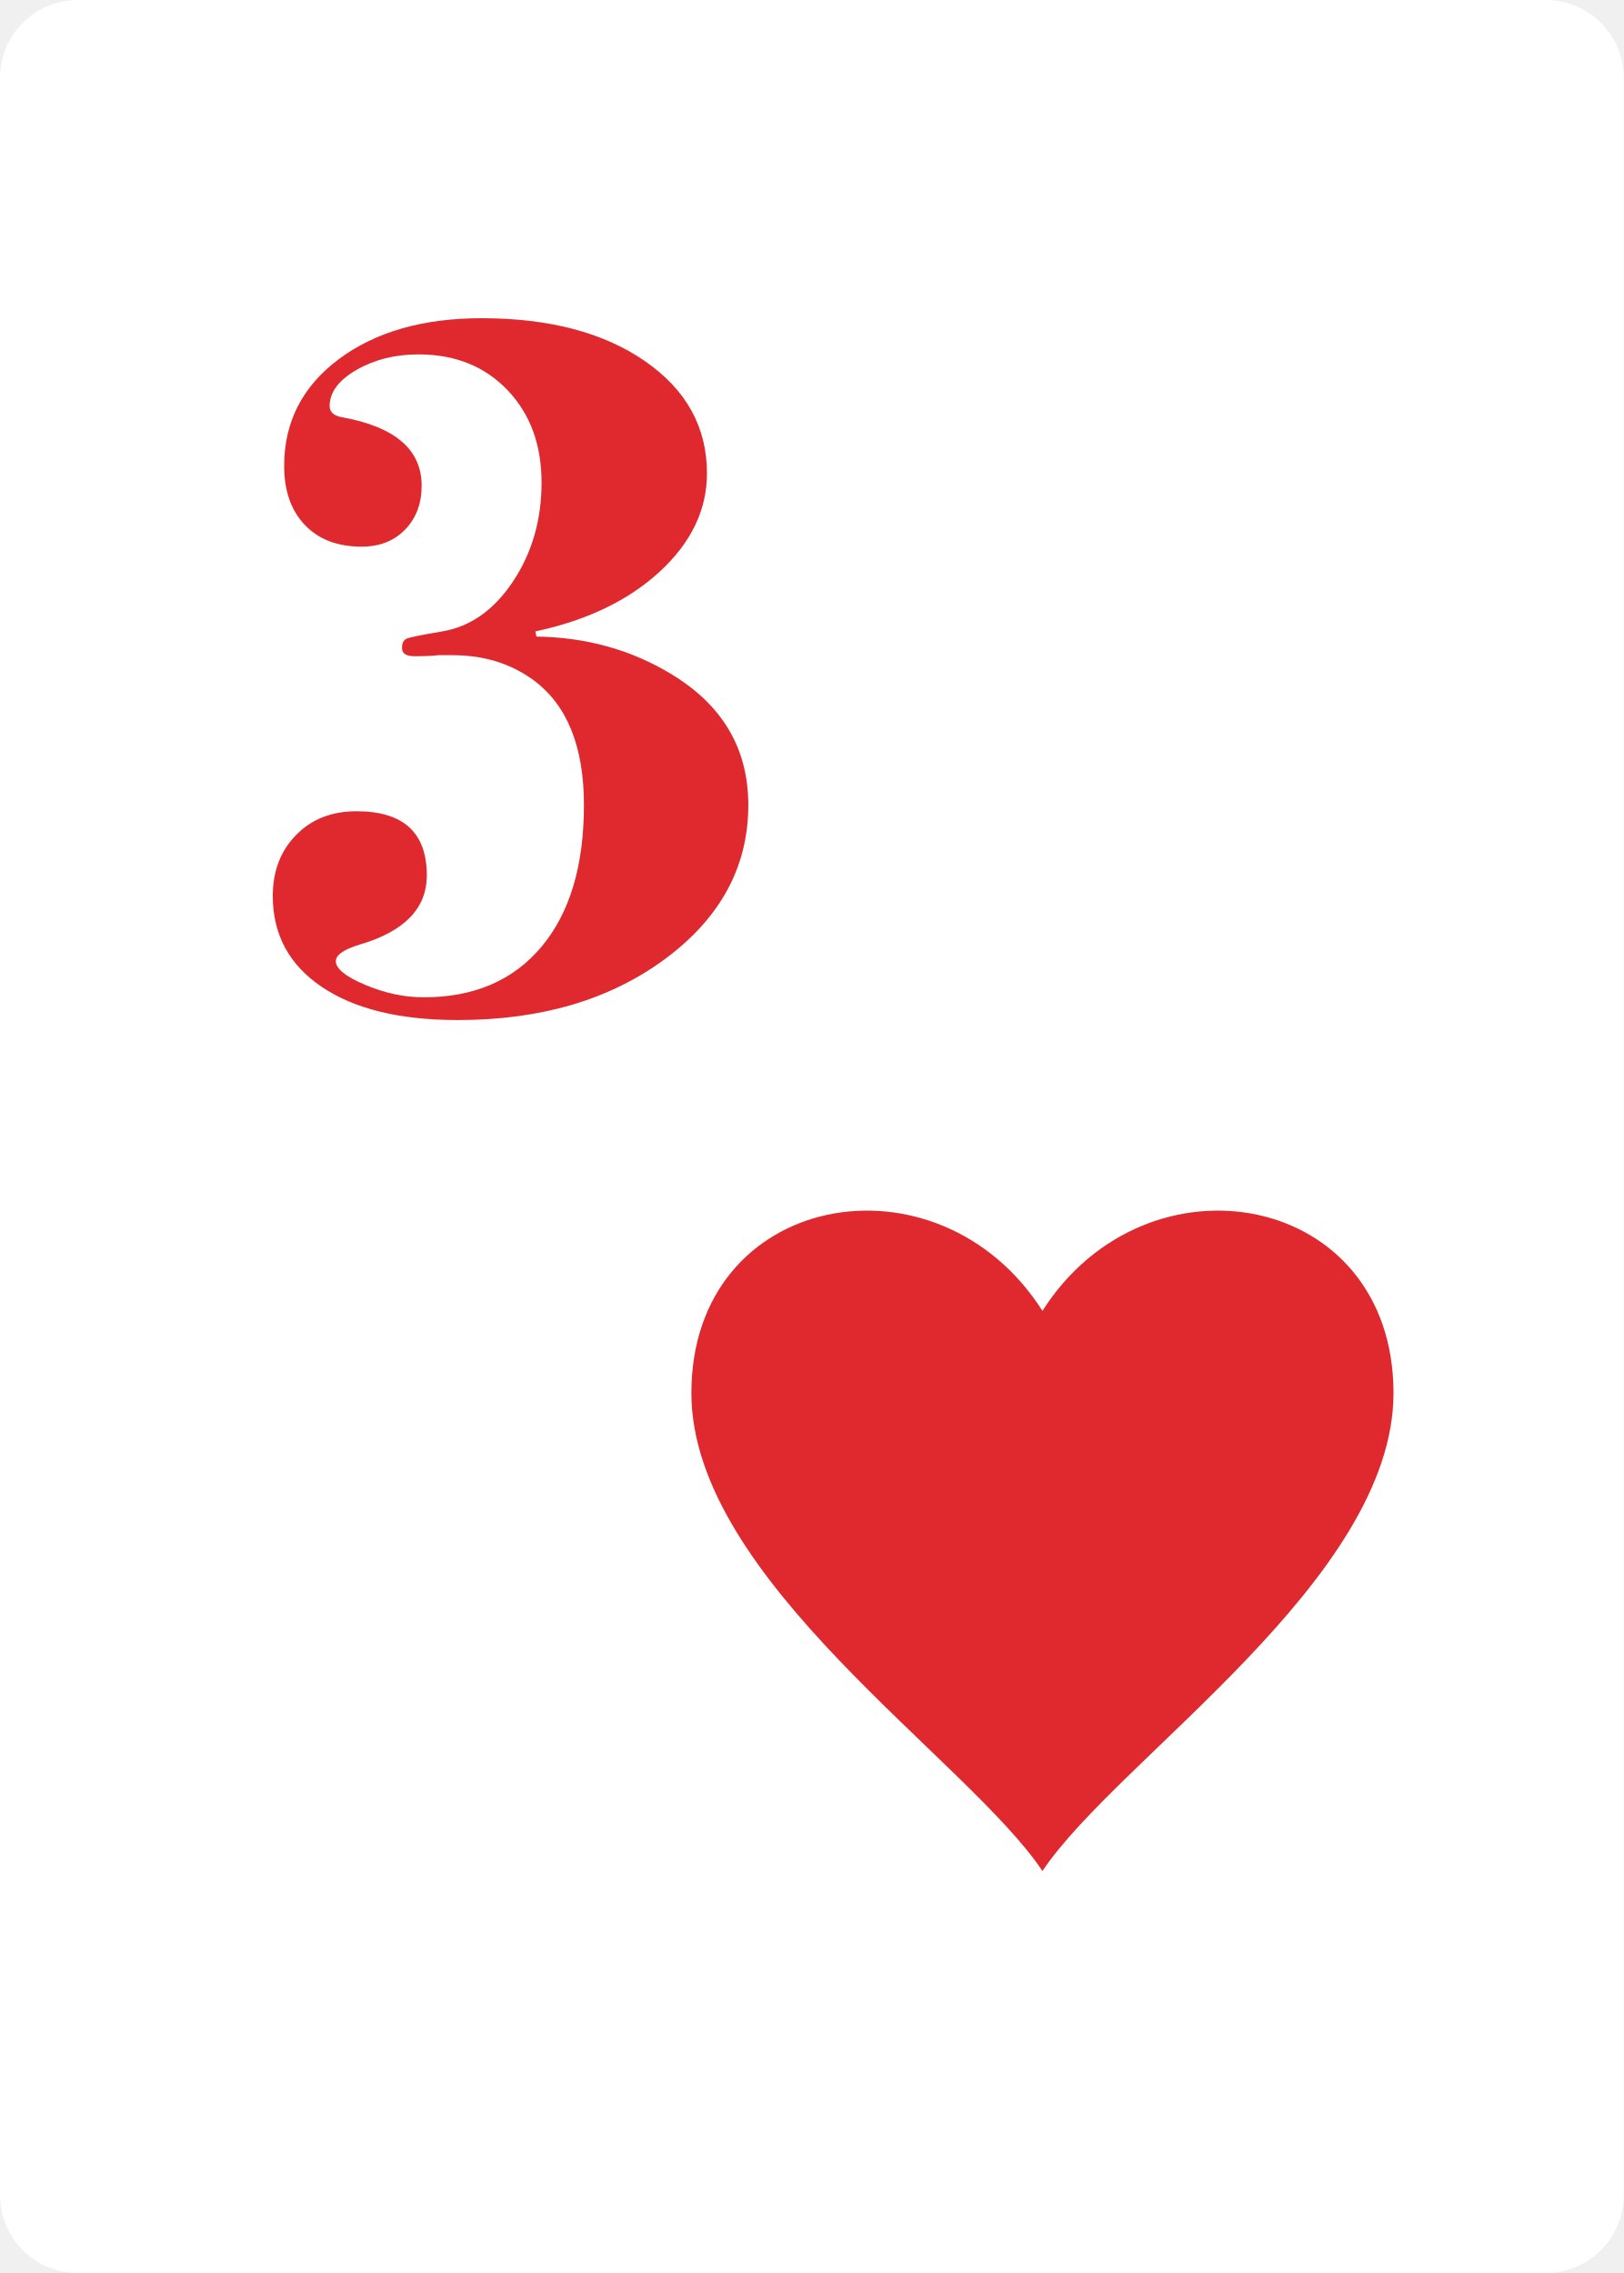
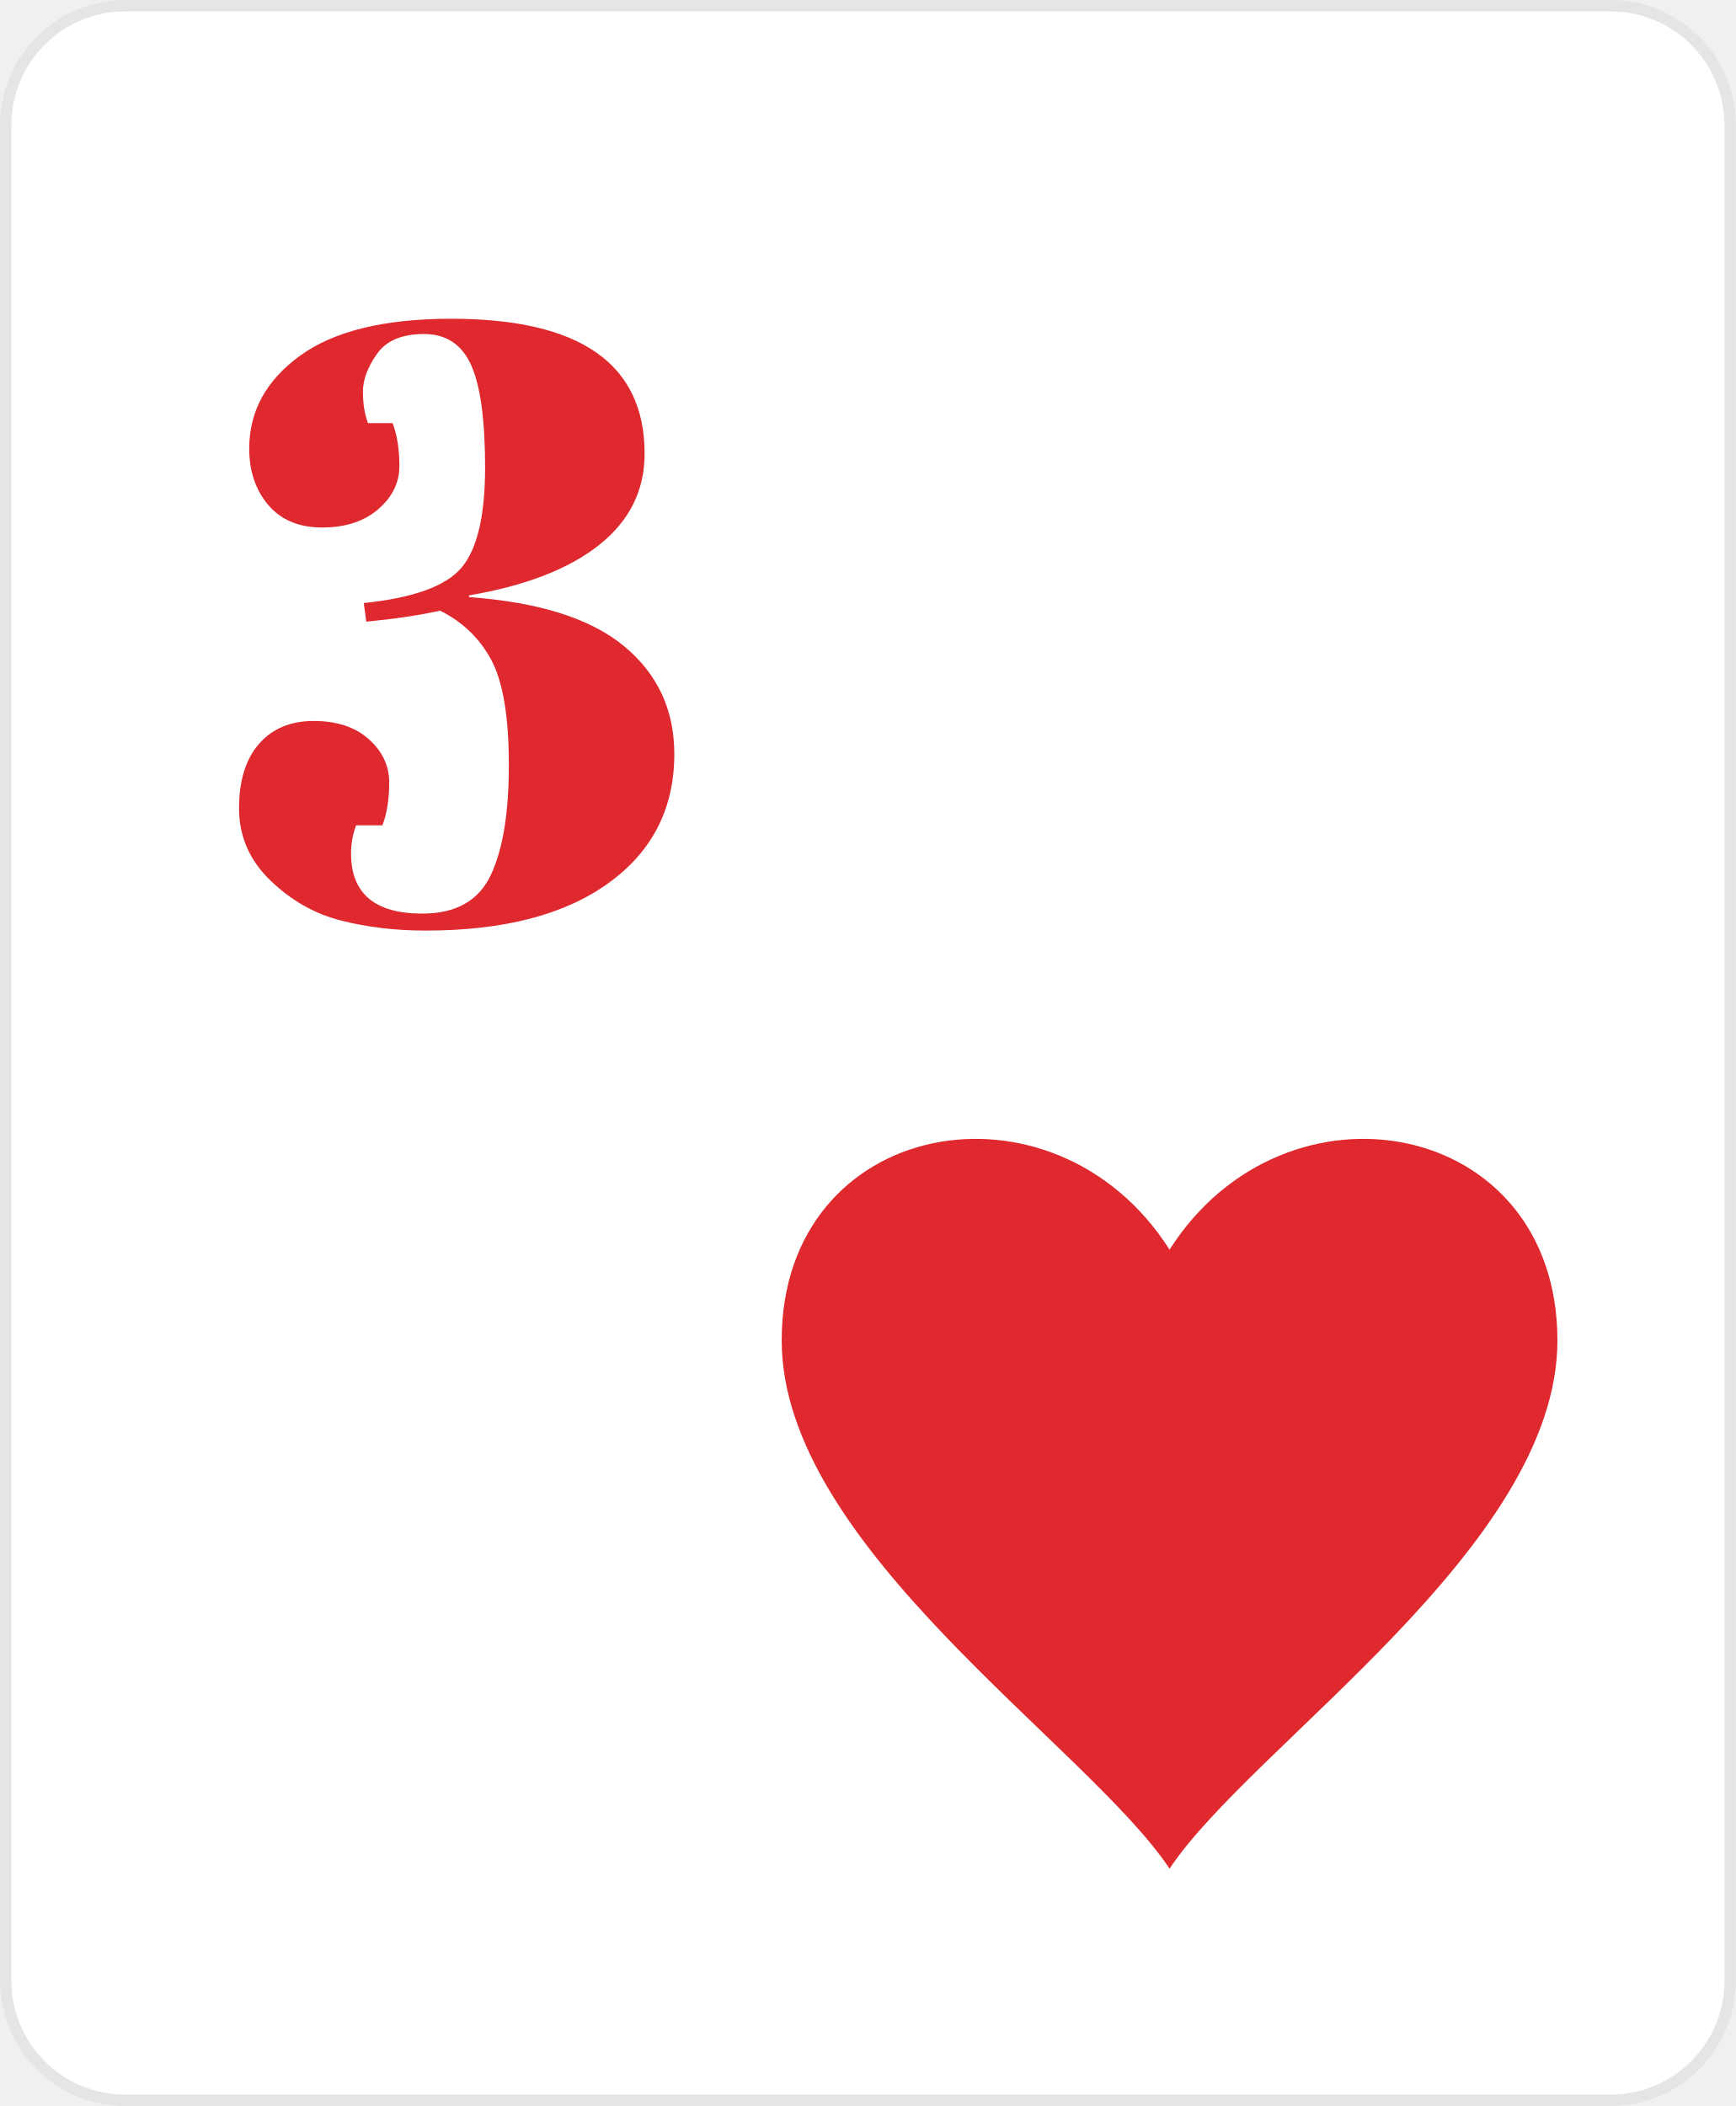
- <svg xmlns="http://www.w3.org/2000/svg" width="250" height="350" viewBox="0 0 250 350">
-   <rect width="250" height="350" rx="12" fill="#fff" />
+ <svg xmlns="http://www.w3.org/2000/svg" width="305" height="370" viewBox="0 0 305 370">
+   <rect x="1" y="1" width="303" height="368" rx="21" fill="#fff" stroke="#e5e5e5" stroke-width="2" />
  <g fill="#df292e">
-     <path d="M508 -195Q508 -106 428.0 -46.5Q348 13 227 13Q143 13 95.5 -19.0Q48 -51 48 -107Q48 -143 70.5 -166.0Q93 -189 129 -189Q197 -189 197 -127Q197 -79 132 -60Q109 -53 109 -44Q109 -33 137.5 -21.0Q166 -9 194 -9Q267 -9 308.0 -58.0Q349 -107 349 -195Q349 -280 300 -316Q267 -340 222 -340H208Q201 -339 185 -339Q173 -339 173 -347Q173 -354 177.5 -356.0Q182 -358 212 -363Q253 -370 280.5 -411.5Q308 -453 308 -507Q308 -562 275.0 -596.5Q242 -631 189 -631Q155 -631 129.0 -616.0Q103 -601 103 -581Q103 -572 116 -570Q192 -556 192 -504Q192 -478 176.0 -461.5Q160 -445 134 -445Q99 -445 79.0 -466.0Q59 -487 59 -523Q59 -587 112.0 -626.5Q165 -666 250 -666Q348 -666 408.0 -624.5Q468 -583 468 -516Q468 -463 422.5 -421.0Q377 -379 302 -363L303 -358Q375 -357 433 -322Q508 -277 508 -195Z" transform="matrix(0.159159 0 0 0.159159 34.360 155.000)" />
-     <path d="M50 94C40 79 3 55 3 30C3 3 36 -3 50 19C64 -3 97 3 97 30C97 55 60 79 50 94Z" transform="translate(103 180) scale(1.15)" />
+     <path d="M280 -711Q508 -711 508 -552Q508 -487 454.5 -444.5Q401 -402 301 -385V-383Q425 -374 484.0 -325.0Q543 -276 543 -198Q543 -102 465.5 -46.0Q388 10 250 10Q196 10 149.5 -2.0Q103 -14 66.5 -49.5Q30 -85 30.0 -134.0Q30 -183 53.5 -210.0Q77 -237 118.0 -237.0Q159 -237 183.0 -215.5Q207 -194 207.0 -164.5Q207 -135 199 -114H168Q162 -98 162 -81Q162 -10 246 -10Q305 -10 326.5 -55.0Q348 -100 348.0 -185.0Q348 -270 327.5 -308.5Q307 -347 267 -367Q231 -359 180 -354L177 -376Q265 -385 292.5 -418.0Q320 -451 320.0 -535.5Q320 -620 303.5 -656.5Q287 -693 248.0 -693.0Q209 -693 192.5 -669.5Q176 -646 176.0 -625.0Q176 -604 182 -588H211Q219 -567 219.0 -537.5Q219 -508 194.0 -486.5Q169 -465 128.0 -465.0Q87 -465 64.5 -491.5Q42 -518 42 -558Q42 -624 102.0 -667.5Q162 -711 280 -711Z" transform="matrix(0.149086 0 0 0.149086 37.527 162.000)" />
+     <path d="M50 94C40 79 3 55 3 30C3 3 36 -3 50 19C64 -3 97 3 97 30C97 55 60 79 50 94Z" transform="translate(133 192) scale(1.45)" />
  </g>
</svg>
